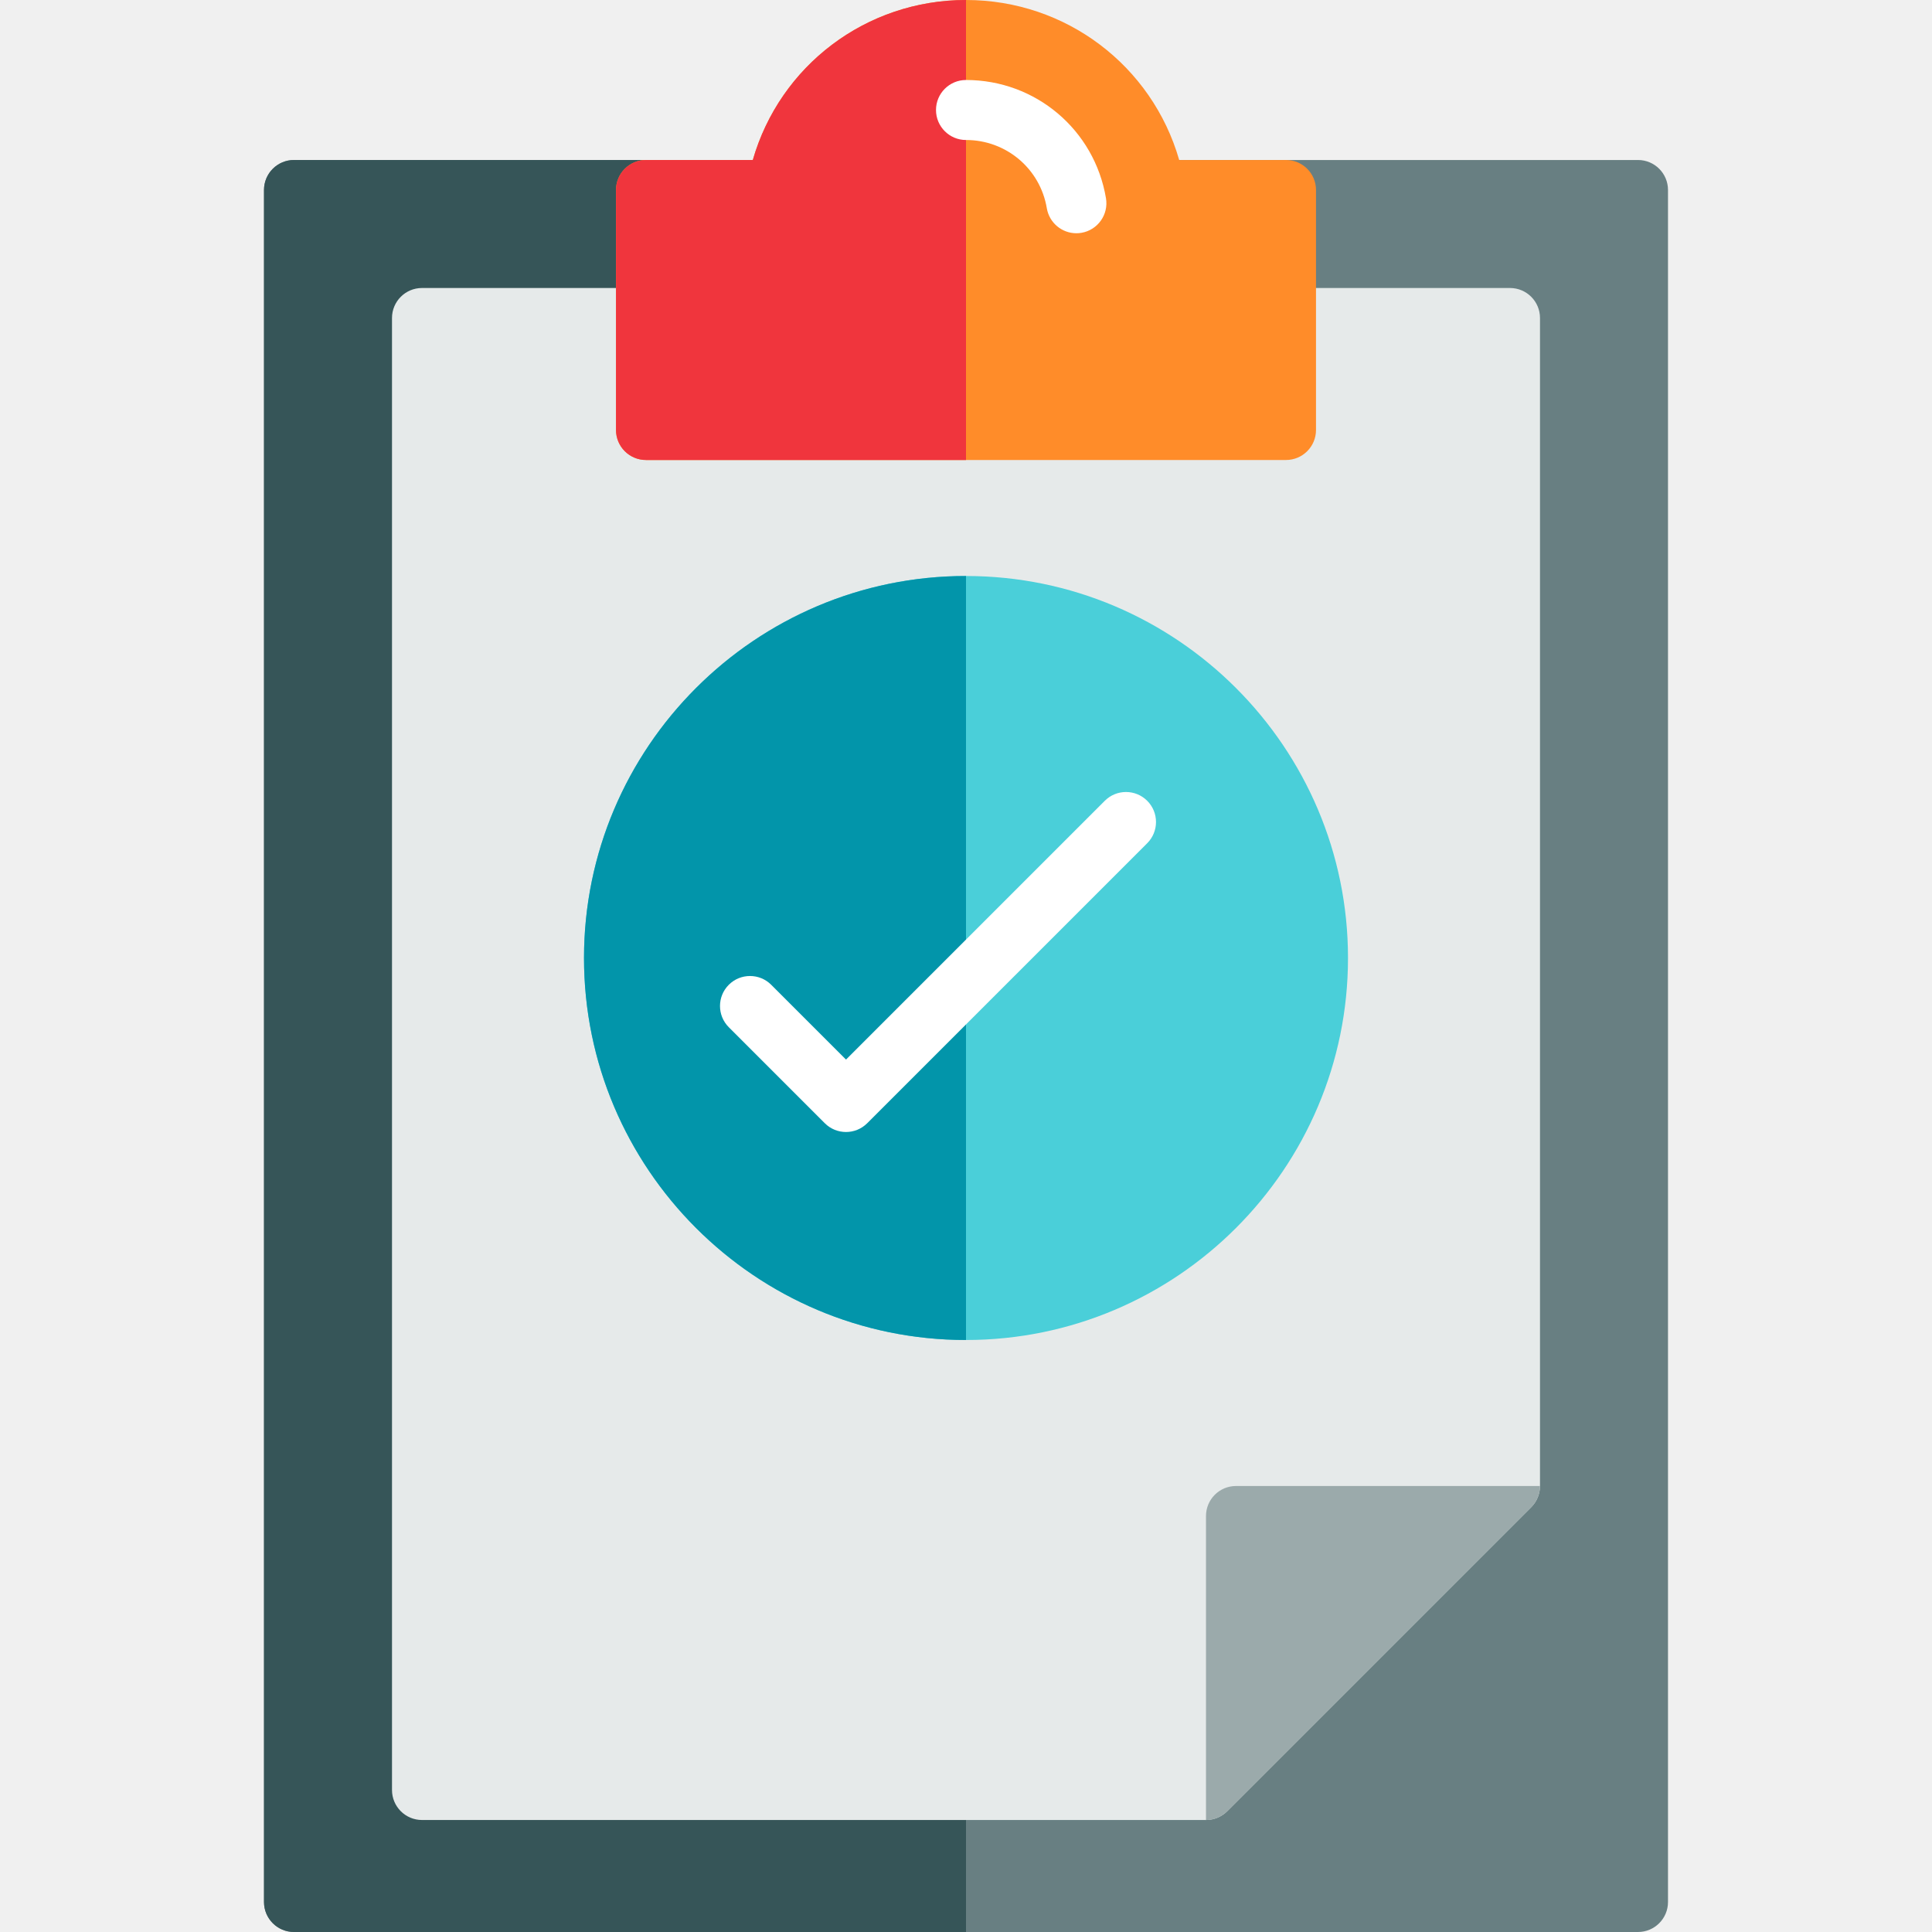
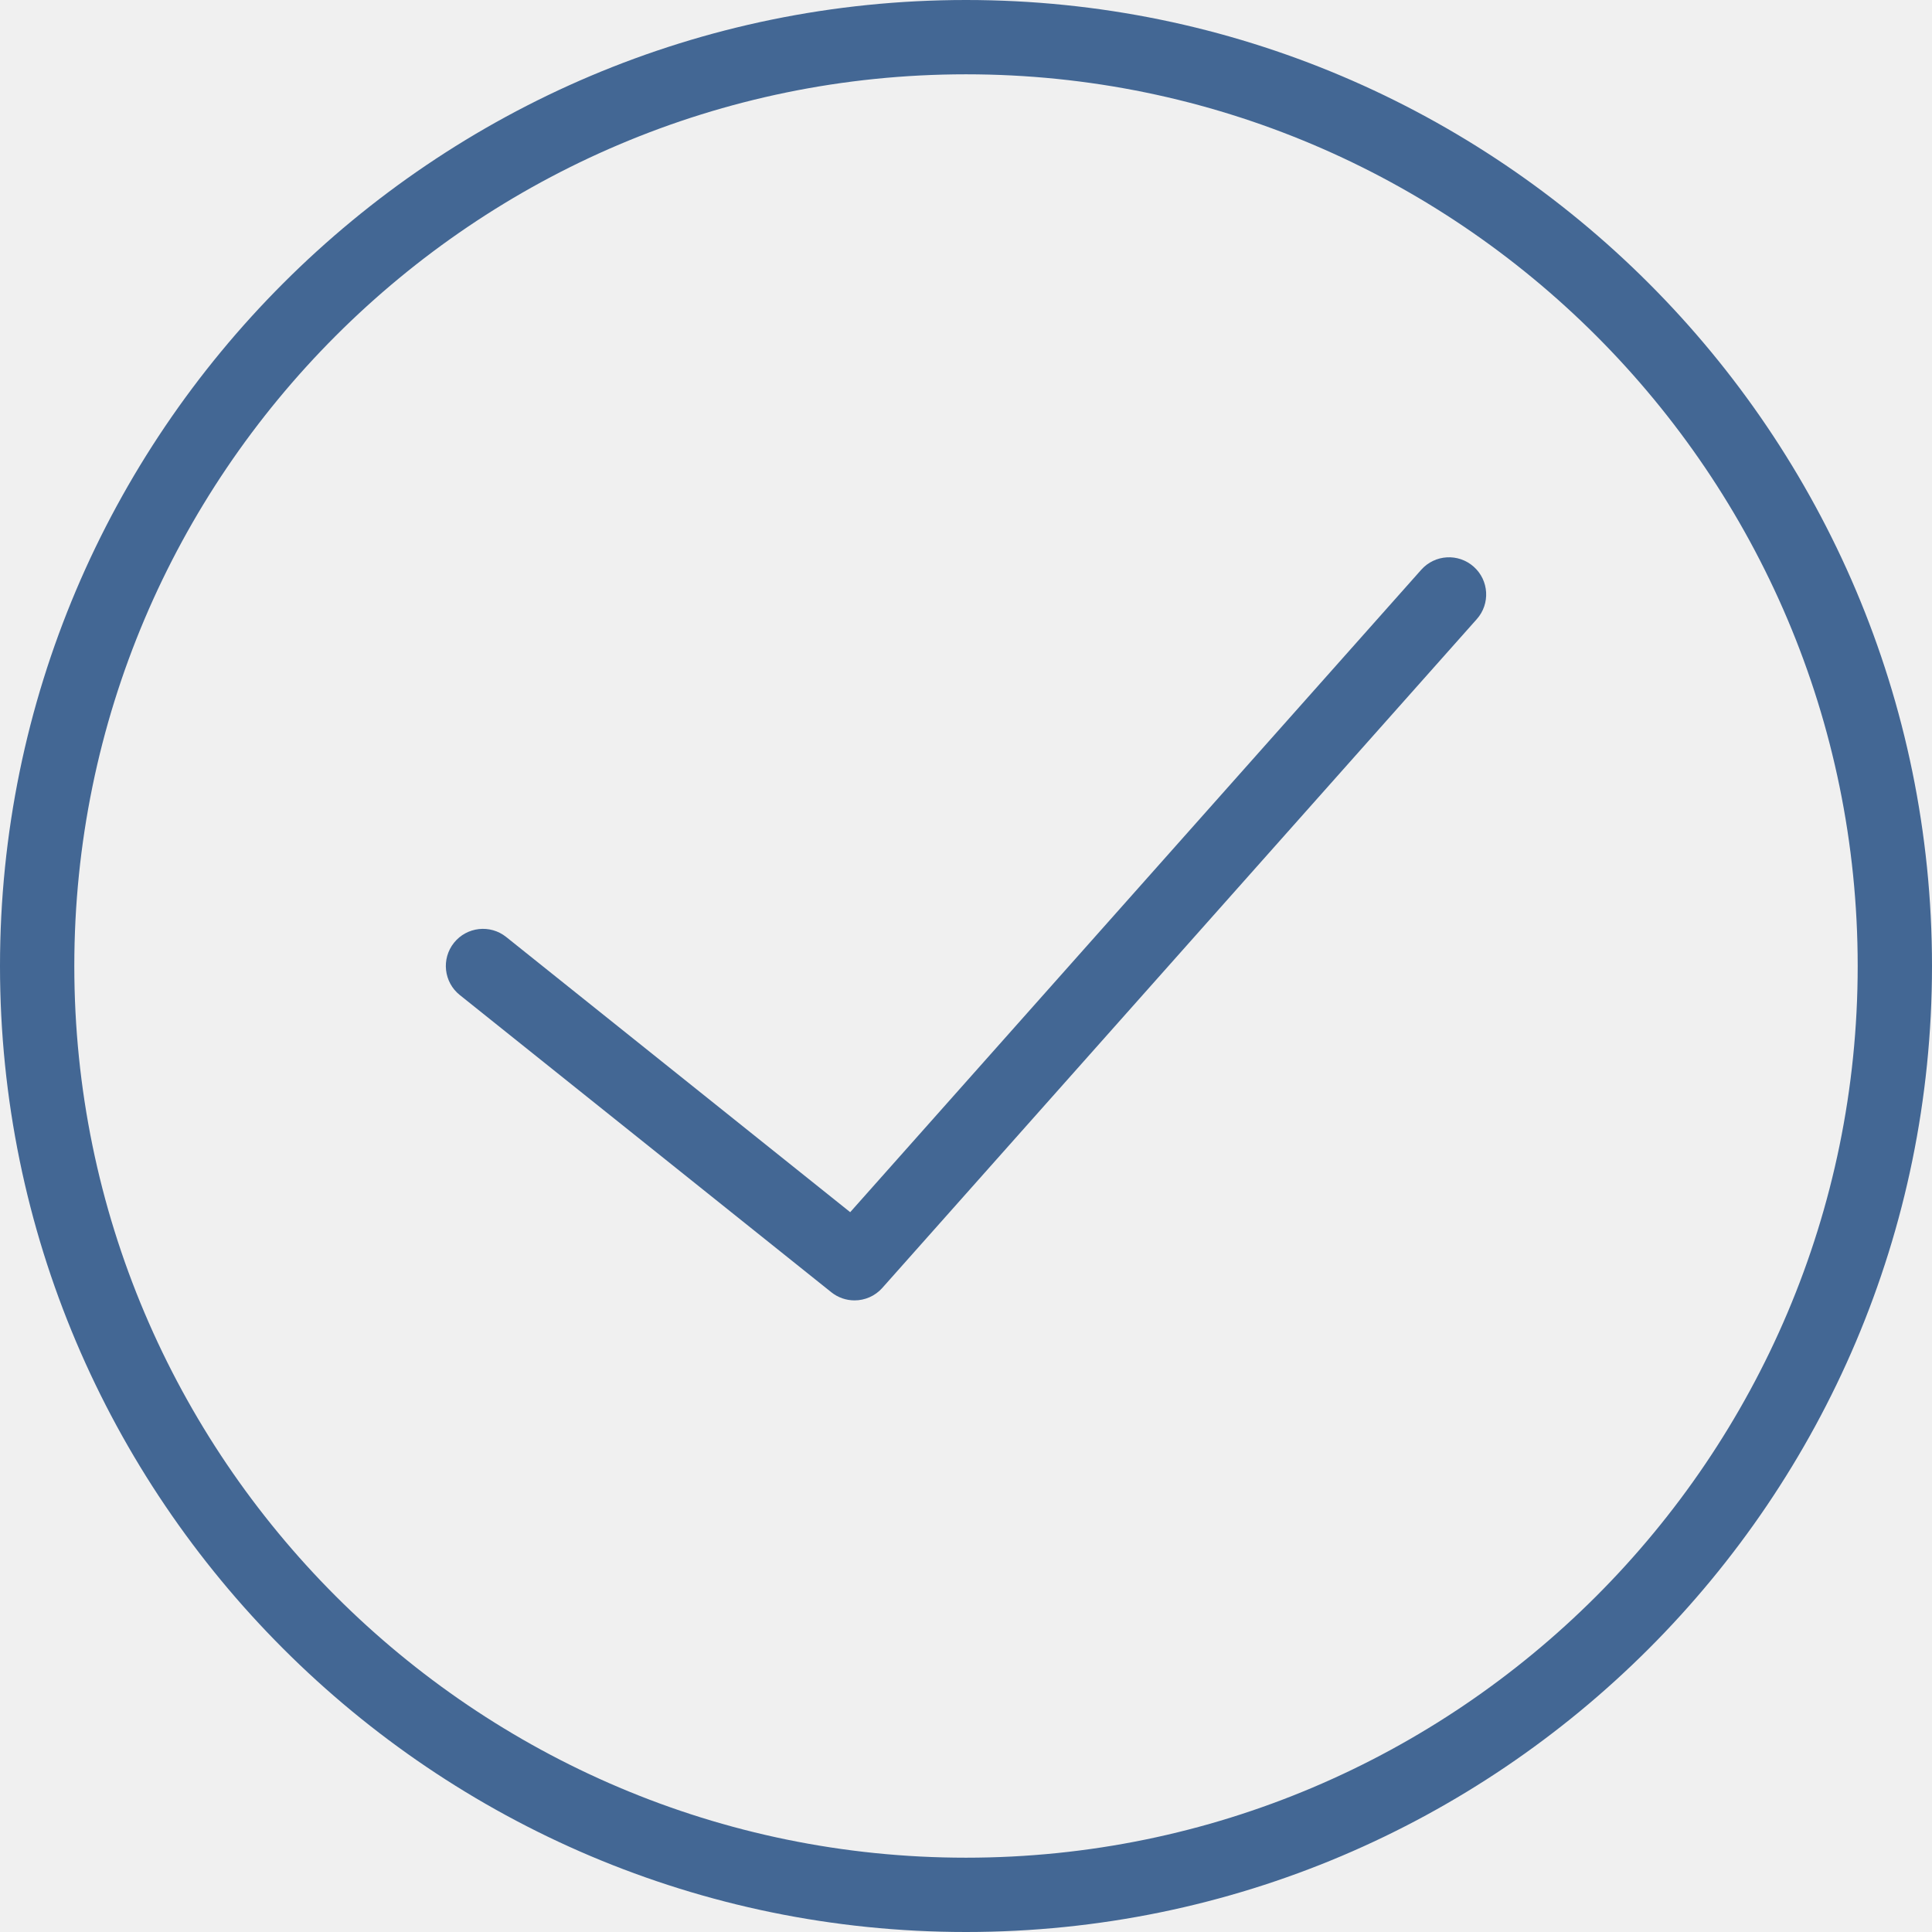
- <svg xmlns="http://www.w3.org/2000/svg" version="1.1" id="Layer_1" x="0px" y="0px" viewBox="0 0 512 512" style="enable-background:new 0 0 512 512;" xml:space="preserve">
-   <path style="fill:#687F82;" d="M434.087,42.402H77.913c-4.391,0-7.95,3.559-7.95,7.95V504.05c0,4.392,3.56,7.95,7.95,7.95h356.174  c4.391,0,7.95-3.559,7.95-7.95V50.352C442.037,45.96,438.478,42.402,434.087,42.402z" />
-   <path style="fill:#365558;" d="M77.913,42.402c-4.391,0-7.95,3.559-7.95,7.95V504.05c0,4.392,3.56,7.95,7.95,7.95H256V42.402H77.913  z" />
-   <path style="fill:#E6EAEA;" d="M400.166,76.323H111.834c-4.391,0-7.95,3.559-7.95,7.95v390.095c0,4.392,3.56,7.95,7.95,7.95h207.768  c2.108,0,4.131-0.837,5.621-2.328l80.563-80.563c1.491-1.491,2.329-3.513,2.329-5.622V84.273  C408.116,79.882,404.556,76.323,400.166,76.323z" />
-   <path style="fill:#9BAAAB;" d="M319.602,401.756v80.563h0.001c2.108,0,4.13-0.837,5.62-2.328l80.563-80.563  c1.491-1.491,2.329-3.513,2.329-5.622l0,0h-80.563C323.162,393.805,319.602,397.365,319.602,401.756z" />
-   <path style="fill:#FF8C29;" d="M340.803,42.402H312.5C305.323,17.468,282.544,0,256,0s-49.323,17.468-56.5,42.402h-28.303  c-4.391,0-7.95,3.559-7.95,7.95v63.602c0,4.392,3.56,7.95,7.95,7.95h169.607c4.391,0,7.95-3.559,7.95-7.95V50.352  C348.754,45.96,345.194,42.402,340.803,42.402z" />
-   <path style="fill:#F0353D;" d="M199.5,42.402h-28.303c-4.391,0-7.95,3.559-7.95,7.95v63.602c0,4.392,3.56,7.95,7.95,7.95H256V0  C229.456,0,206.677,17.468,199.5,42.402z" />
-   <path style="fill:#FFFFFF;" d="M285.248,61.813c-3.813,0-7.179-2.751-7.832-6.636C275.657,44.704,266.651,37.101,256,37.101  c-4.391,0-7.95-3.559-7.95-7.95s3.56-7.95,7.95-7.95c18.447,0,34.049,13.183,37.097,31.344c0.727,4.33-2.194,8.429-6.525,9.157  C286.127,61.776,285.684,61.813,285.248,61.813z" />
-   <path style="fill:#4ACFD9;" d="M256,152.646c-55.821,0-101.234,45.413-101.234,101.234S200.179,355.114,256,355.114  s101.234-45.413,101.234-101.234S311.821,152.646,256,152.646z" />
-   <path style="fill:#0295AA;" d="M154.766,253.88c0,55.821,45.413,101.234,101.234,101.234V152.646  C200.179,152.646,154.766,198.059,154.766,253.88z" />
-   <path style="fill:#FFFFFF;" d="M224.199,299.992c-2.034,0-4.07-0.776-5.621-2.328l-25.441-25.441c-3.105-3.106-3.105-8.139,0-11.244  c3.105-3.104,8.139-3.104,11.243,0l19.82,19.82l68.581-68.581c3.105-3.104,8.139-3.104,11.243,0c3.105,3.106,3.105,8.139,0,11.244  l-74.203,74.203C228.268,299.216,226.233,299.992,224.199,299.992z" />
+ <svg xmlns="http://www.w3.org/2000/svg" version="1.1" id="Capa_1" x="0px" y="0px" viewBox="0 0 52 52" style="enable-background:new 0 0 52 52;" xml:space="preserve" width="512px" height="512px">
+   <g>
+     <path d="M26,0C11.664,0,0,11.663,0,26s11.664,26,26,26s26-11.663,26-26S40.336,0,26,0z M26,50C12.767,50,2,39.233,2,26   S12.767,2,26,2s24,10.767,24,24S39.233,50,26,50z" fill="#436794" />
+     <path d="M38.252,15.336l-15.369,17.29l-9.259-7.407c-0.43-0.345-1.061-0.274-1.405,0.156c-0.345,0.432-0.275,1.061,0.156,1.406   l10,8C22.559,34.928,22.78,35,23,35c0.276,0,0.551-0.114,0.748-0.336l16-18c0.367-0.412,0.33-1.045-0.083-1.411   C39.251,14.885,38.62,14.922,38.252,15.336z" fill="#436794" />
+   </g>
  <g>
</g>
  <g>
</g>
  <g>
</g>
  <g>
</g>
  <g>
</g>
  <g>
</g>
  <g>
</g>
  <g>
</g>
  <g>
</g>
  <g>
</g>
  <g>
</g>
  <g>
</g>
  <g>
</g>
  <g>
</g>
  <g>
</g>
</svg>
